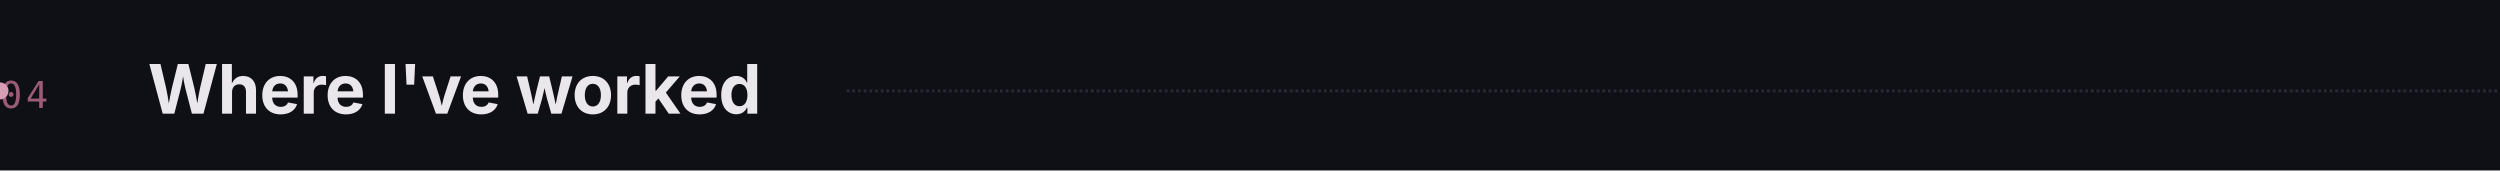
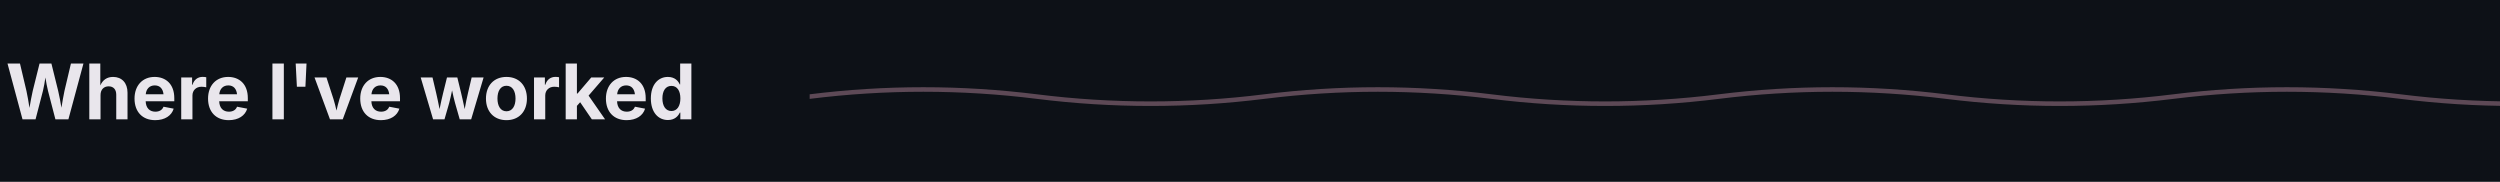
- <svg xmlns="http://www.w3.org/2000/svg" width="880" height="60" viewBox="0 0 880 60" role="img" aria-label="04 Where I've worked">
-   <style>.sans{font-family:'Inter','Segoe UI','Helvetica Neue',-apple-system,BlinkMacSystemFont,Roboto,Arial,sans-serif}.mono{font-family:ui-monospace,'SFMono-Regular','JetBrains Mono',Menlo,Consolas,monospace}.fg{fill:#E9E6EC}.muted{fill:#8F93A3}.pink{fill:#E6B8CB}.rose{fill:#D69DB5}.hi{fill:#9C5B78}@keyframes up{from{opacity:0;transform:translateY(10px)}to{opacity:1;transform:none}}.up{opacity:0;animation:up .8s cubic-bezier(.2,.7,.2,1) forwards}@keyframes pulse{0%,100%{opacity:1}50%{opacity:.25}}.pulse{animation:pulse 2.4s ease-in-out infinite}@keyframes float{0%,100%{transform:translateY(0)}50%{transform:translateY(-4px)}}.float{animation:float 4s ease-in-out infinite}@media (prefers-reduced-motion:reduce){.up{opacity:1;animation:none}.pulse,.float{animation:none}}.n{font-size:13px;letter-spacing:.1em}.t{font-size:24px;font-weight:700;letter-spacing:-.01em}</style>
-   <rect width="880" height="60" fill="#0E1015" />
-   <text x="0" y="38" class="mono n hi">04</text>
-   <text x="52" y="40" class="sans t fg">Where I've worked</text>
-   <line x1="297" y1="32" x2="880" y2="32" stroke="#272A35" pathLength="1" stroke-dasharray="1" stroke-dashoffset="1">
-     <animate attributeName="stroke-dashoffset" from="1" to="0" dur="1.2s" fill="freeze" />
-   </line>
-   <circle cy="32" r="3" fill="#D69DB5">
-     <animate attributeName="cx" values="297;876;297" dur="9s" repeatCount="indefinite" calcMode="spline" keyTimes="0;.5;1" keySplines=".5 0 .5 1;.5 0 .5 1" />
-   </circle>
+ <svg xmlns="http://www.w3.org/2000/svg" width="880" height="64" viewBox="0 0 880 64" role="img" aria-label="Where I've worked">
+   <style>.sans{font-family:'Inter','Segoe UI','Helvetica Neue',-apple-system,BlinkMacSystemFont,Roboto,Arial,sans-serif}.mono{font-family:ui-monospace,'SFMono-Regular','JetBrains Mono',Menlo,Consolas,monospace}.fg{fill:#E9E6EC}.muted{fill:#8F93A3}.pink{fill:#E6B8CB}.rose{fill:#D69DB5}@keyframes up{from{opacity:0;transform:translateY(10px)}to{opacity:1;transform:none}}.up{opacity:0;animation:up .9s cubic-bezier(.2,.7,.2,1) forwards}@keyframes float{0%,100%{transform:translateY(0)}50%{transform:translateY(-4px)}}.float{animation:float 5s ease-in-out infinite}@media (prefers-reduced-motion:reduce){.up{opacity:1;animation:none}.float{animation:none}}.t{font-size:27px;font-weight:700;letter-spacing:-.01em}</style>
+   <defs>
+     <clipPath id="c">
+       <rect x="285" y="0" width="595" height="64" />
+     </clipPath>
+   </defs>
+   <rect width="880" height="64" fill="#0D1117" />
+   <text x="2" y="42" class="sans t fg">Where I've worked</text>
+   <g clip-path="url(#c)">
+     <path d="M125 34 Q165.0 29 205.0 34 T285.0 34 T365.0 34 T445.0 34 T525.0 34 T605.0 34 T685.0 34 T765.0 34 T845.0 34 T925.0 34 T1005.0 34 T1085.0 34 T1165.0 34 T1245.0 34 T1325.0 34 T1405.0 34 T1485.0 34 T1565.0 34" fill="none" stroke="#D69DB5" stroke-opacity=".4" stroke-width="1.6" stroke-linecap="round">
+       <animateTransform attributeName="transform" type="translate" from="0 0" to="160 0" dur="7s" repeatCount="indefinite" />
+     </path>
+   </g>
</svg>
